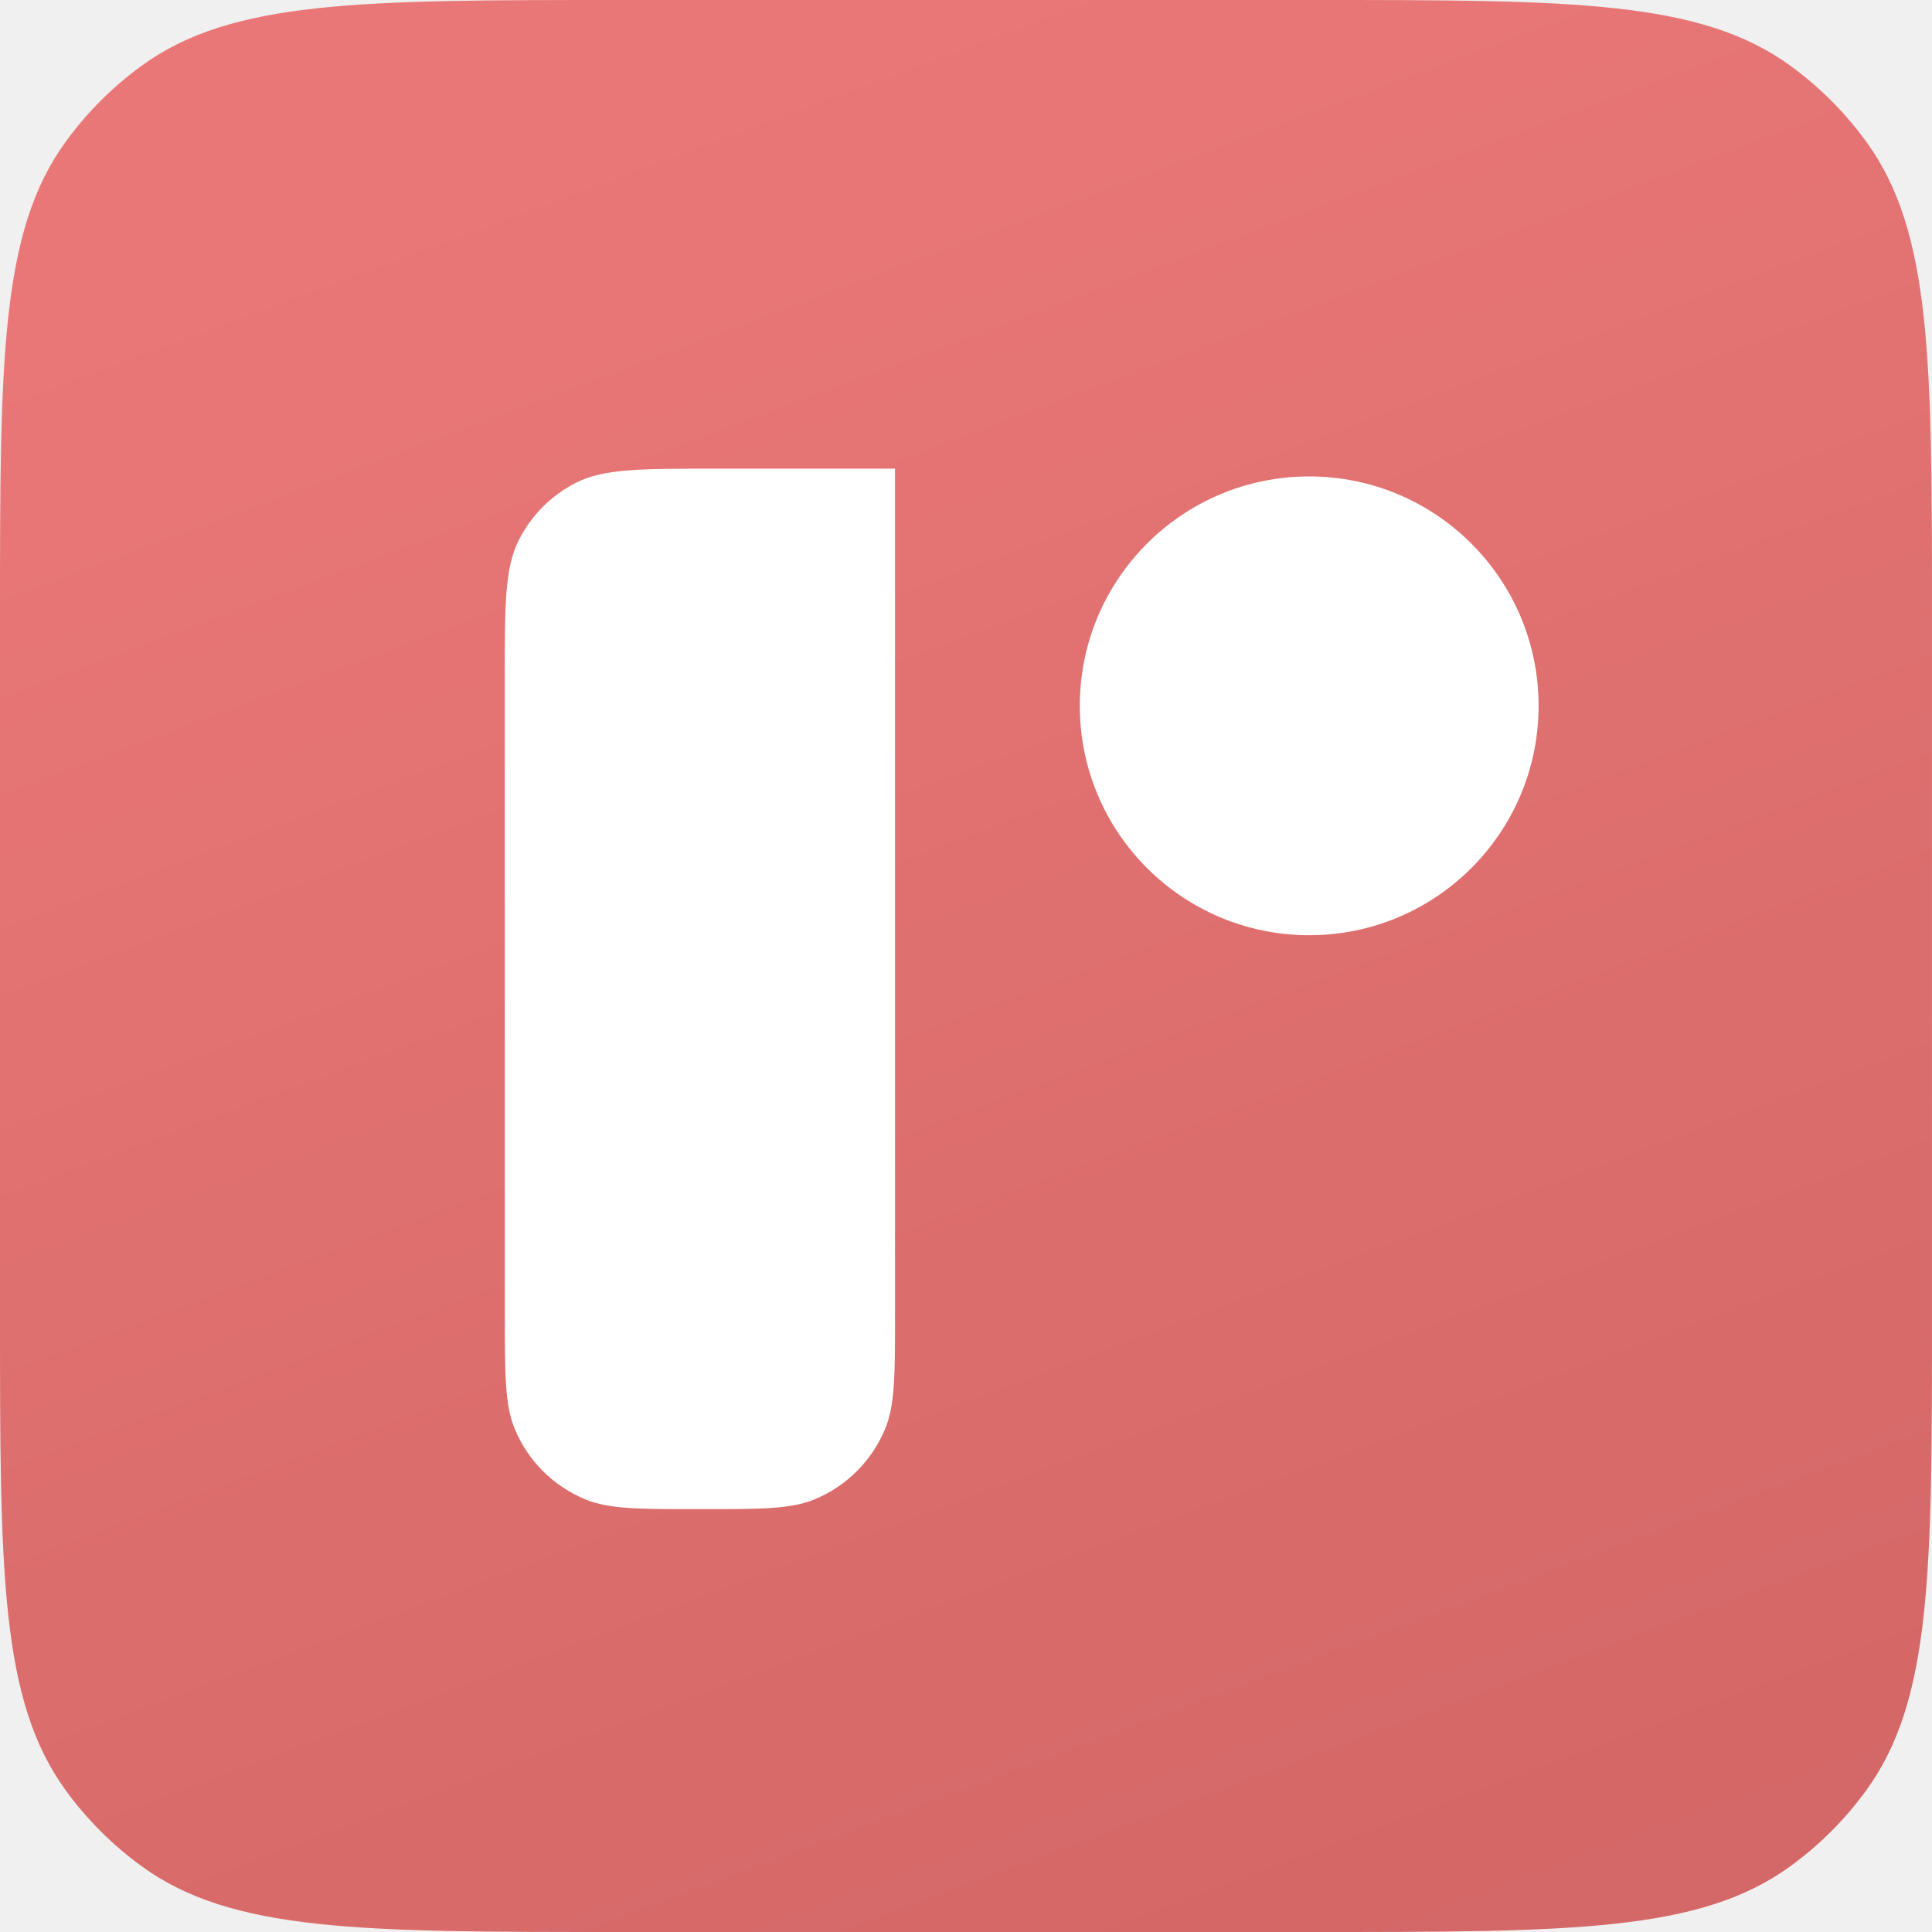
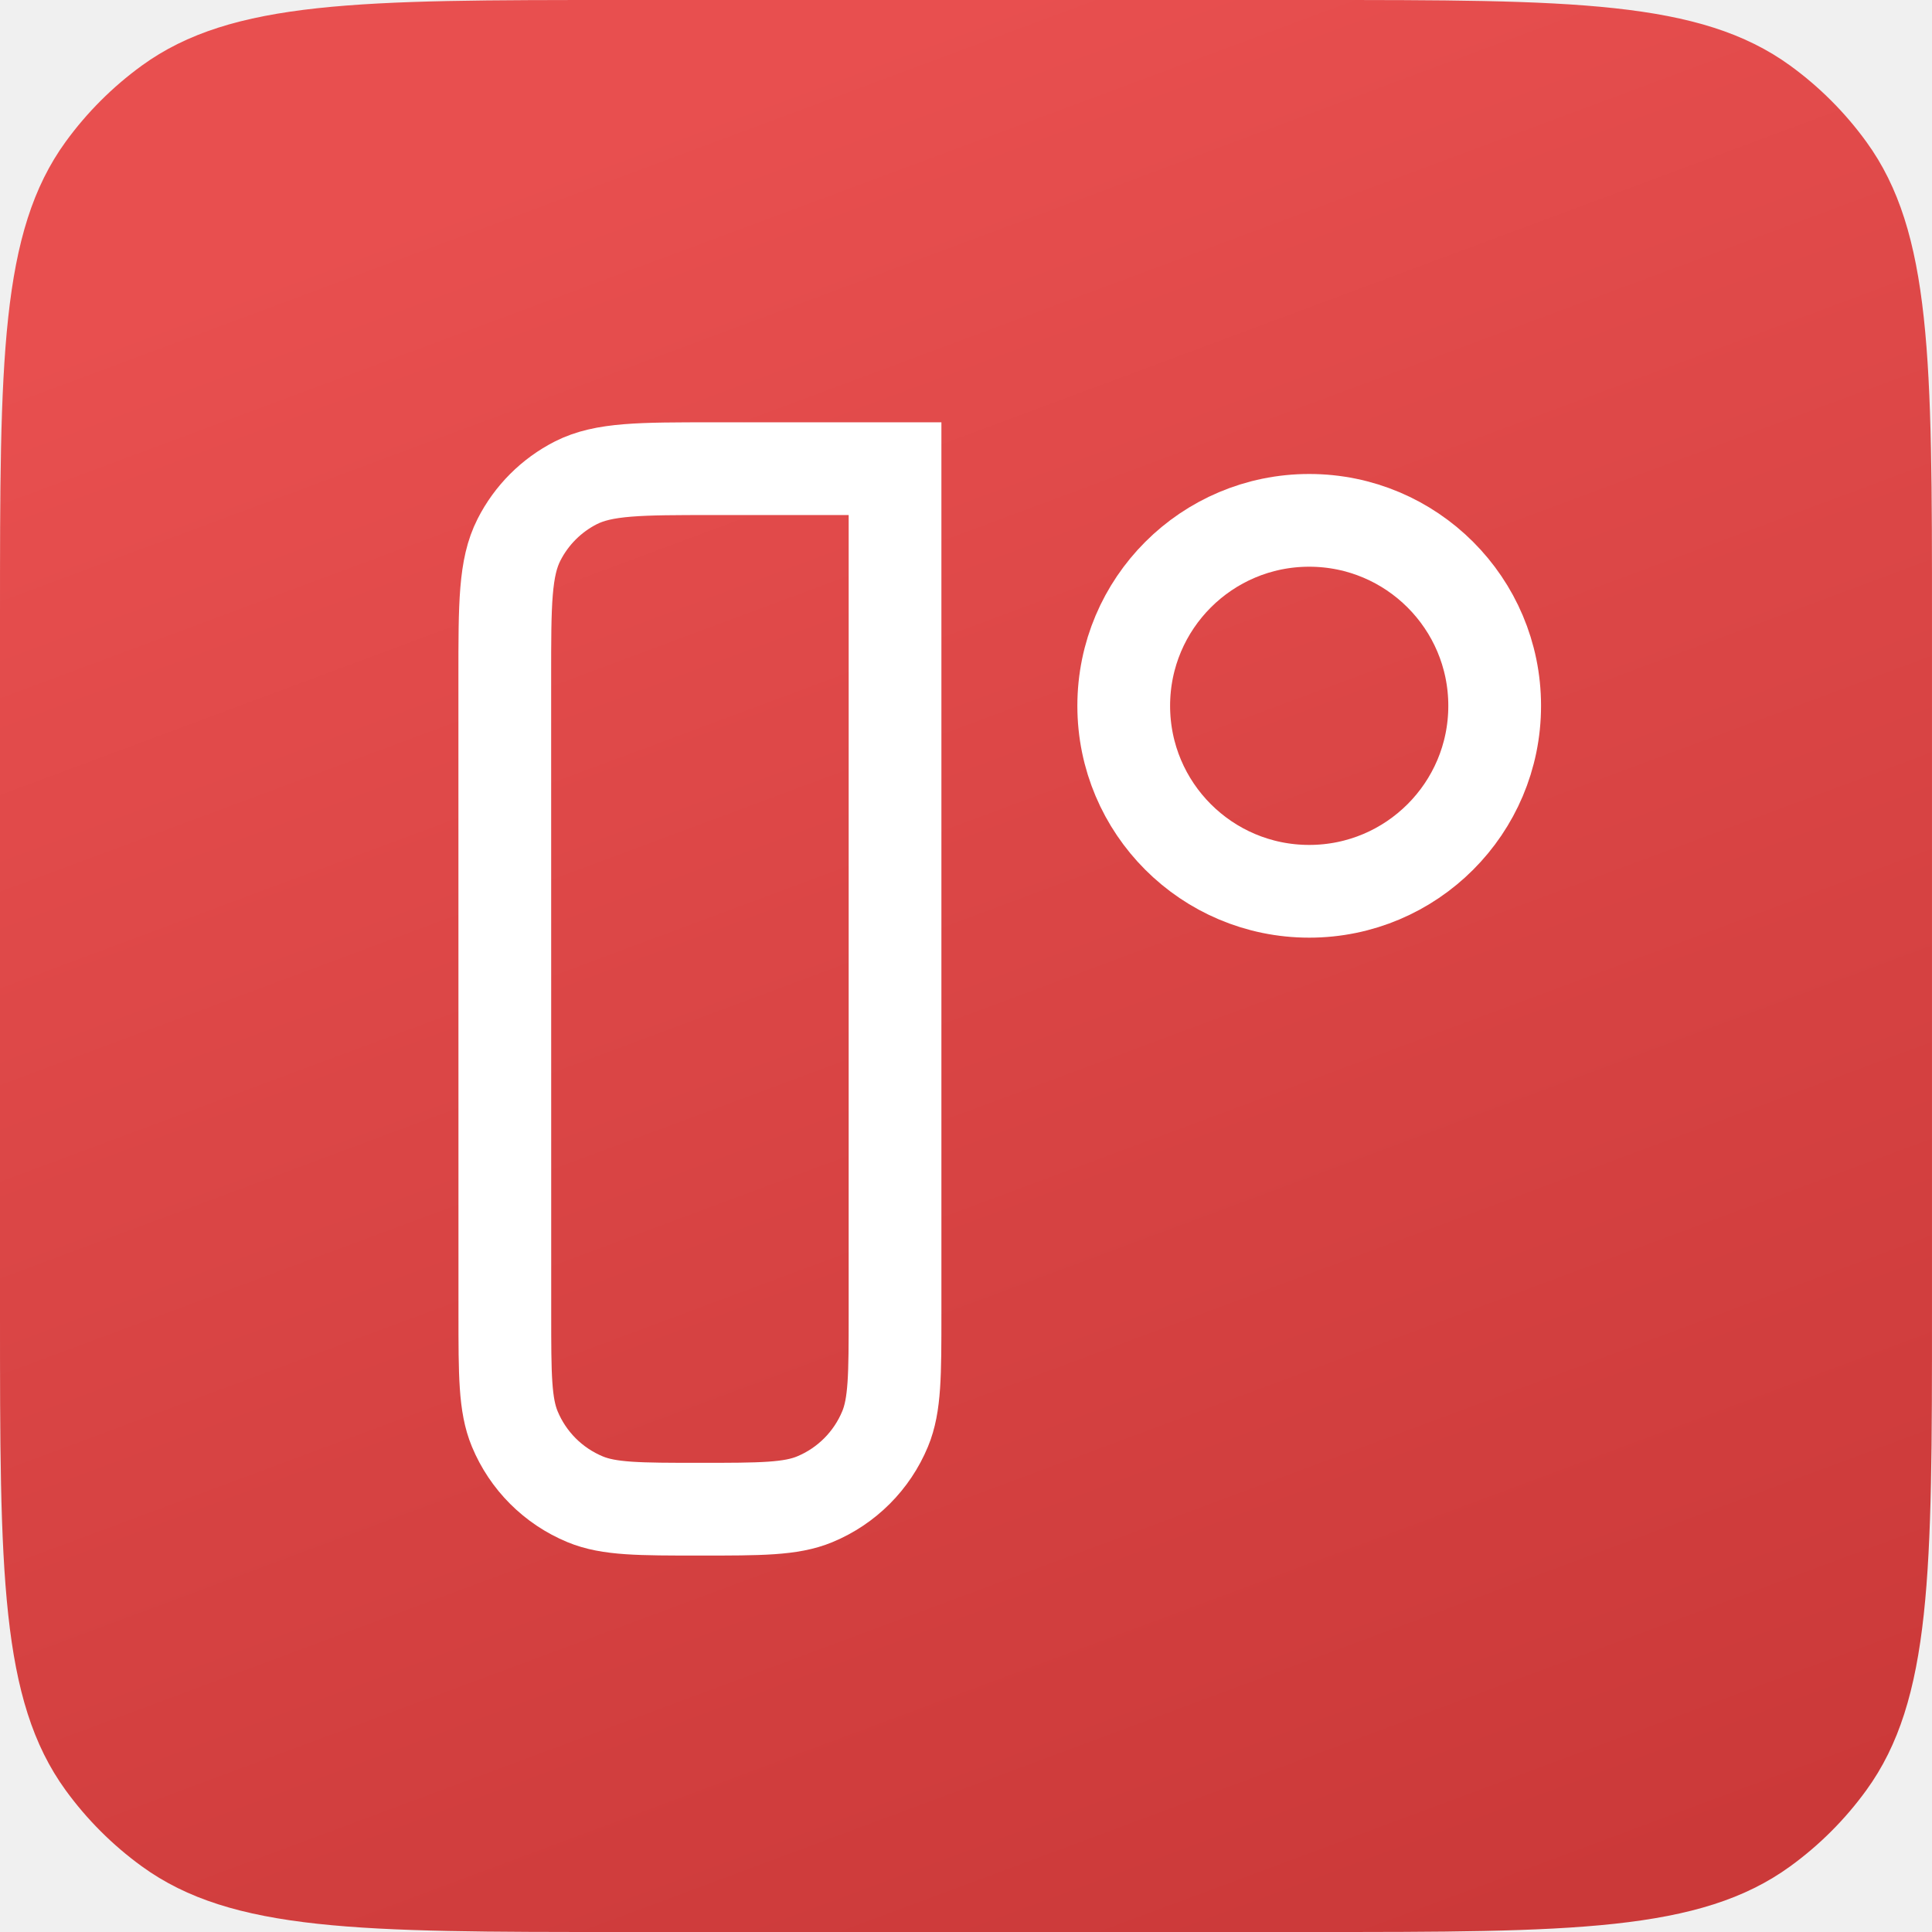
<svg xmlns="http://www.w3.org/2000/svg" width="16" height="16" viewBox="0 0 250 250" fill="none">
  <defs>
    <linearGradient id="bg" x1="124.999" y1="0" x2="215.066" y2="241.846" gradientUnits="userSpaceOnUse">
      <stop stop-color="#E84F4F" />
      <stop offset=".409" stop-color="#DB4646" />
      <stop offset=".999" stop-color="#CB3939" />
    </linearGradient>
  </defs>
-   <path fill="url(#bg)" opacity="0.75" d="M0 80.086C0 46.72 0 30.044 8.496 18.342a44.557 44.557 0 0 1 9.846-9.847C30.032 0 46.719 0 80.082 0h89.83c33.368 0 50.042 0 61.745 8.495a44.452 44.452 0 0 1 9.841 9.847c8.5 11.695 8.5 28.377 8.5 61.744v89.828c0 33.367 0 50.042-8.5 61.744a44.32 44.32 0 0 1-9.841 9.841C219.961 250 203.28 250 169.912 250h-89.83c-33.363 0-50.043 0-61.74-8.501a44.428 44.428 0 0 1-9.846-9.841C0 219.963 0 203.281 0 169.914V80.086Z" />
-   <circle cx="169.41" cy="91.333" r="29.683" fill="#fff" />
-   <path fill="#fff" d="M65.318 87.582c0-9.422 0-14.135 1.84-17.74a16.802 16.802 0 0 1 7.355-7.364c3.6-1.831 8.313-1.831 17.74-1.831h23.564v109.398c0 7.842 0 11.765-1.282 14.854a16.823 16.823 0 0 1-9.11 9.108c-3.091 1.282-7.014 1.282-14.853 1.282-7.842 0-11.765 0-14.854-1.282a16.817 16.817 0 0 1-9.11-9.108c-1.282-3.091-1.282-7.014-1.282-14.854l-.008-82.463Z" />
+   <path fill="url(#bg)" d="M0 80.086C0 46.72 0 30.044 8.496 18.342a44.557 44.557 0 0 1 9.846-9.847C30.032 0 46.719 0 80.082 0h89.83c33.368 0 50.042 0 61.745 8.495a44.452 44.452 0 0 1 9.841 9.847c8.5 11.695 8.5 28.377 8.5 61.744v89.828c0 33.367 0 50.042-8.5 61.744a44.32 44.32 0 0 1-9.841 9.841C219.961 250 203.28 250 169.912 250h-89.83c-33.363 0-50.043 0-61.74-8.501a44.428 44.428 0 0 1-9.846-9.841C0 219.963 0 203.281 0 169.914V80.086Z" />
+   <circle cx="169.41" cy="91.333" r="24" fill="none" stroke="#fff" stroke-width="12" />
+   <path fill="none" stroke="#fff" stroke-width="12" d="M65.318 87.582c0-9.422 0-14.135 1.84-17.74a16.802 16.802 0 0 1 7.355-7.364c3.6-1.831 8.313-1.831 17.74-1.831h23.564v109.398c0 7.842 0 11.765-1.282 14.854a16.823 16.823 0 0 1-9.11 9.108c-3.091 1.282-7.014 1.282-14.853 1.282-7.842 0-11.765 0-14.854-1.282a16.817 16.817 0 0 1-9.11-9.108c-1.282-3.091-1.282-7.014-1.282-14.854l-.008-82.463Z" />
</svg>
